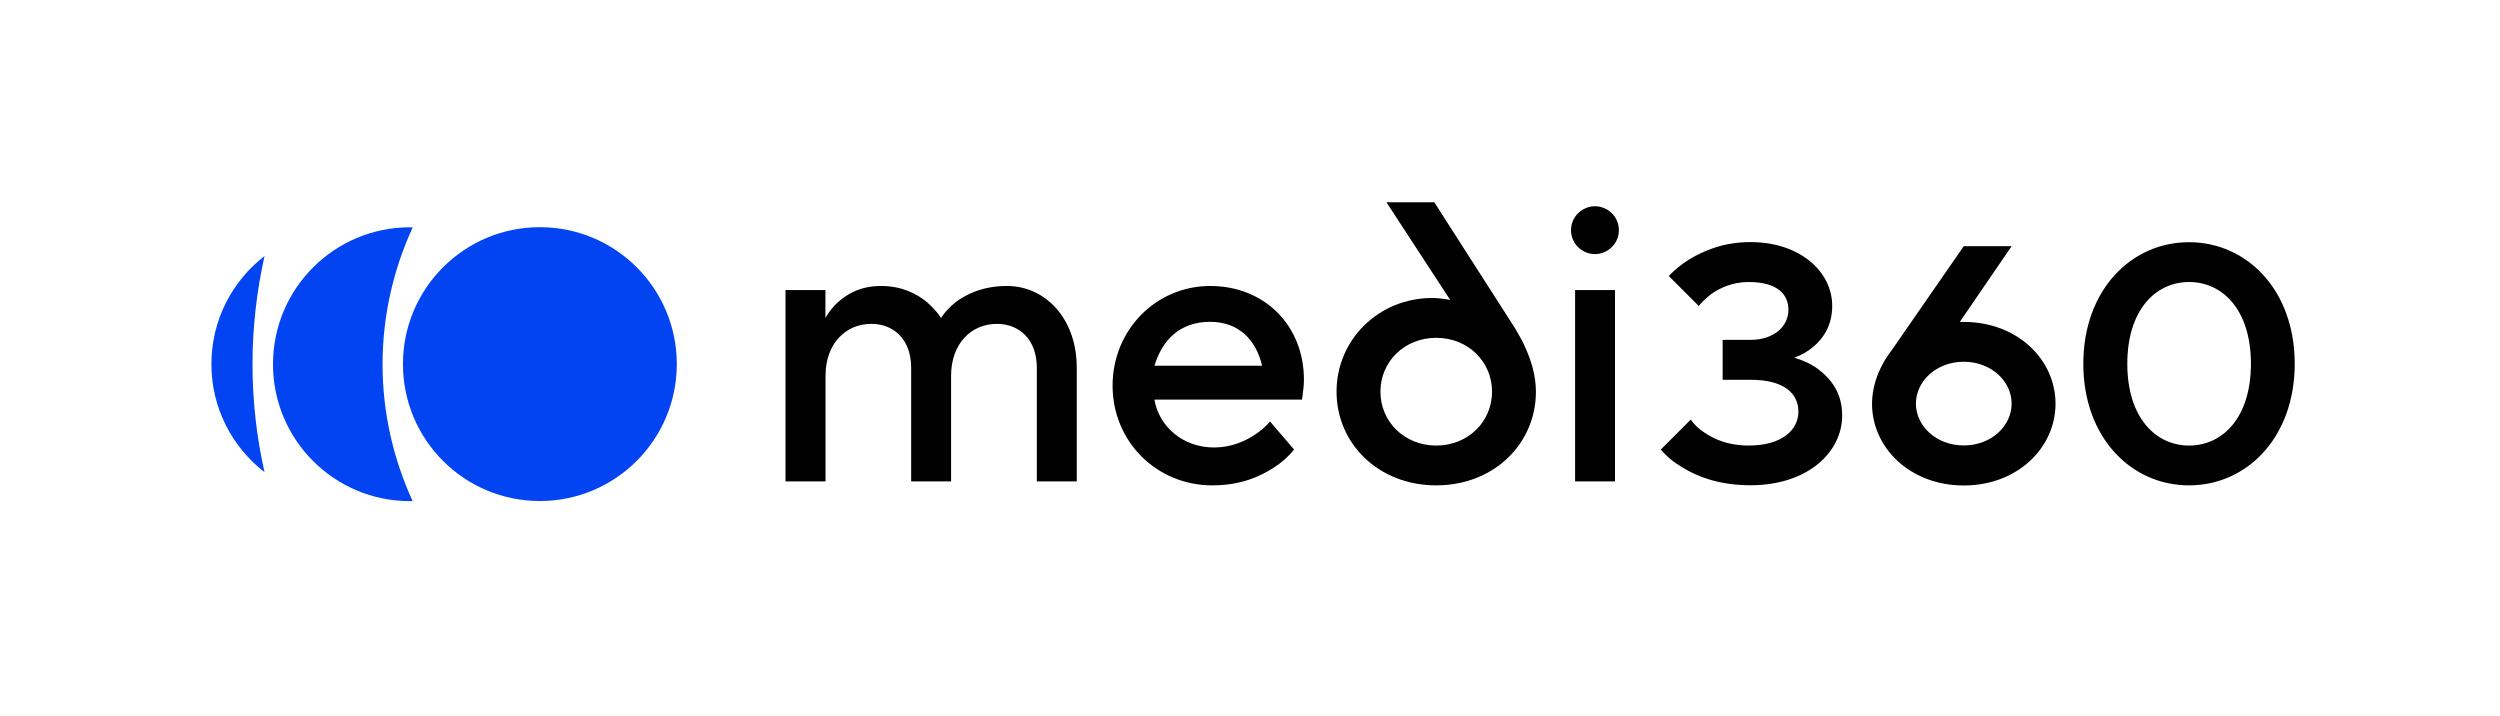
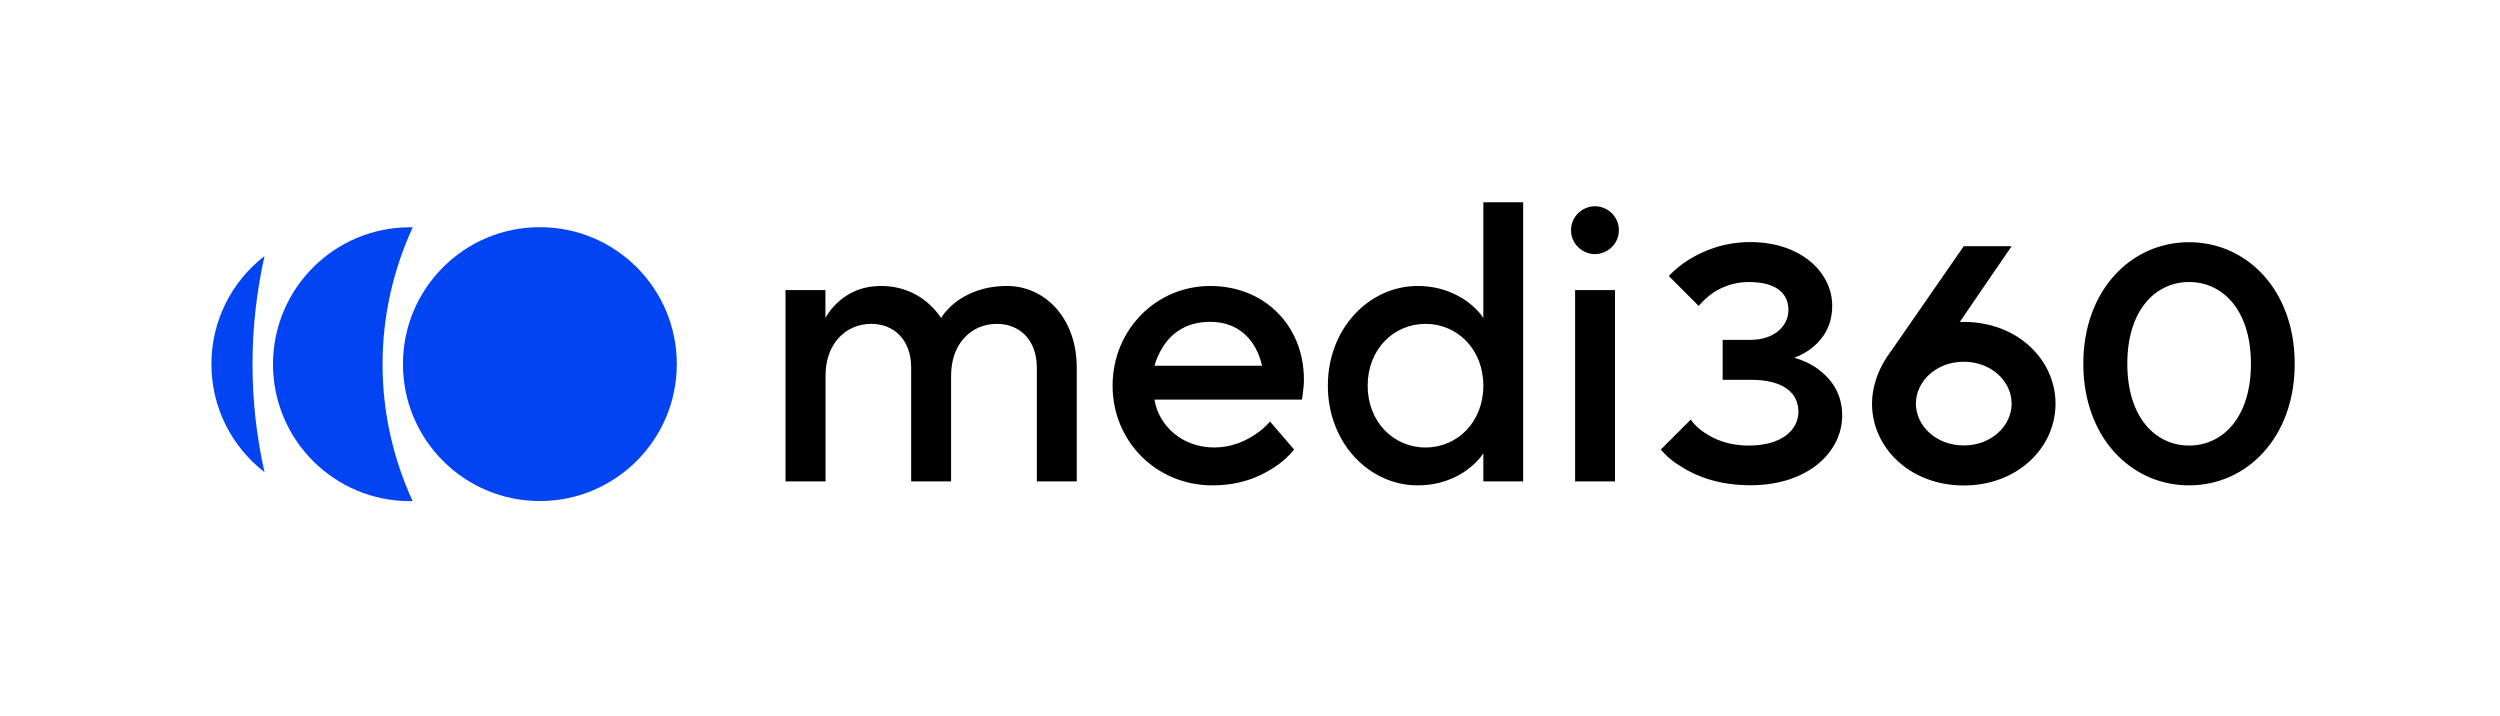
<svg xmlns="http://www.w3.org/2000/svg" id="b" data-name="Layer 2" viewBox="0 0 232.97 66.67">
  <defs>
    <style>
      .e {
        fill: none;
      }

      .f {
        fill: #0344f2;
      }

      .g {
        clip-path: url(#d);
      }
    </style>
    <clipPath id="d">
      <rect class="e" width="232.97" height="66.67" />
    </clipPath>
  </defs>
  <g id="c" data-name="Layer 1">
    <g class="g">
+       <path d="M213.84,33.9c0-6.87-4.46-11.33-9.85-11.33s-9.85,4.46-9.85,11.33,4.46,11.33,9.85,11.33,9.85-4.46,9.85-11.33M198.24,33.9c0-5.02,2.64-7.62,5.76-7.62s5.76,2.6,5.76,7.62-2.64,7.62-5.76,7.62-5.76-2.6-5.76-7.62M178.54,37.61c0-2.08,1.9-3.9,4.46-3.9s4.46,1.82,4.46,3.9-1.89,3.9-4.46,3.9-4.46-1.82-4.46-3.9M176.31,32.6c-.34.45-.67.93-.93,1.45-.48.89-.93,2.19-.93,3.57,0,4.09,3.53,7.62,8.55,7.62s8.55-3.53,8.55-7.62-3.53-7.62-8.55-7.62h-.37l4.83-7.06h-4.46l-6.69,9.66ZM154.76,41.88c.52.63,1.19,1.19,2.01,1.67,1.37.85,3.42,1.67,6.35,1.67,5.39,0,8.55-3.12,8.55-6.5,0-2.12-1.08-3.46-2.23-4.31-.63-.48-1.38-.82-2.23-1.08.63-.22,1.23-.56,1.75-1,.89-.74,1.78-1.93,1.78-3.83,0-3.16-2.97-5.94-7.62-5.94-2.53,0-4.38.82-5.68,1.6-.74.45-1.37.97-1.93,1.56l2.79,2.79c.34-.41.74-.78,1.19-1.12.78-.56,1.97-1.11,3.46-1.11,2.64,0,3.71,1.11,3.71,2.6s-1.3,2.79-3.53,2.79h-2.6v3.72h2.6c3.16,0,4.46,1.3,4.46,2.97s-1.49,3.16-4.64,3.16c-1.9,0-3.2-.59-4.09-1.19-.52-.34-.97-.74-1.3-1.23l-2.79,2.79ZM146.4,21.45c0,1.3,1.08,2.23,2.23,2.23s2.23-.93,2.23-2.23-1.08-2.23-2.23-2.23-2.23.93-2.23,2.23M146.78,44.86h3.72v-17.83h-3.72v17.83ZM132.84,41.7c-2.97,0-5.39-2.38-5.39-5.76s2.41-5.76,5.39-5.76,5.39,2.38,5.39,5.76-2.41,5.76-5.39,5.76M138.23,44.86h3.71v-26.01h-3.71v10.78c-.37-.56-.85-1.04-1.45-1.49-1-.74-2.56-1.49-4.68-1.49-4.46,0-8.36,3.9-8.36,9.29s3.9,9.29,8.36,9.29c2.12,0,3.68-.74,4.68-1.49.59-.45,1.08-.93,1.45-1.49v2.6ZM107.58,34.08c.74-2.42,2.38-4.09,5.2-4.09,2.64,0,4.27,1.67,4.83,4.09h-10.03ZM118.35,39.28c-.41.48-.89.89-1.41,1.23-.89.59-2.19,1.19-3.79,1.19-3.01,0-5.17-2.04-5.57-4.46h13.75l.07-.52c.04-.34.11-.78.11-1.34,0-5.05-3.68-8.73-8.73-8.73s-9.1,4.09-9.1,9.29,4.09,9.29,9.29,9.29c2.64,0,4.46-.82,5.76-1.67.74-.48,1.37-1.04,1.86-1.67l-2.23-2.6ZM73.21,44.86h3.72v-9.85c0-2.97,1.86-4.83,4.27-4.83,2.08,0,3.71,1.45,3.71,4.09v10.59h3.72v-9.85c0-2.97,1.86-4.83,4.27-4.83,2.08,0,3.72,1.45,3.72,4.09v10.59h3.72v-10.59c0-4.64-2.97-7.62-6.5-7.62-2.23,0-3.75.74-4.76,1.49-.56.44-1.04.93-1.38,1.49-.37-.56-.82-1.04-1.34-1.49-.89-.74-2.3-1.49-4.24-1.49s-3.16.74-4.01,1.49c-.48.44-.89.93-1.19,1.49v-2.6h-3.72v17.83Z" />
      <path class="f" d="M24.65,23.86c-3.01,2.33-4.95,5.97-4.95,10.07s1.94,7.74,4.95,10.07c-.73-3.24-1.12-6.61-1.12-10.07s.4-6.83,1.12-10.07" />
      <path class="f" d="M38.45,21.19c-.09,0-.17-.01-.25-.01-7.04,0-12.76,5.71-12.76,12.76s5.71,12.76,12.76,12.76c.09,0,.17-.01.25-.01-1.78-3.88-2.8-8.19-2.8-12.74s1.02-8.86,2.8-12.74" />
      <path class="f" d="M50.31,46.69c7.04,0,12.76-5.71,12.76-12.76s-5.71-12.76-12.76-12.76-12.76,5.71-12.76,12.76,5.71,12.76,12.76,12.76" />
-       <path d="M213.84,33.9c0-6.87-4.46-11.33-9.85-11.33s-9.85,4.46-9.85,11.33,4.46,11.33,9.85,11.33,9.85-4.46,9.85-11.33M198.24,33.9c0-5.02,2.64-7.62,5.76-7.62s5.76,2.6,5.76,7.62-2.64,7.62-5.76,7.62-5.76-2.6-5.76-7.62M178.54,37.61c0-2.08,1.9-3.9,4.46-3.9s4.46,1.82,4.46,3.9-1.89,3.9-4.46,3.9-4.46-1.82-4.46-3.9M176.31,32.6c-.34.45-.67.93-.93,1.45-.48.89-.93,2.19-.93,3.57,0,4.09,3.53,7.62,8.55,7.62s8.55-3.53,8.55-7.62-3.53-7.62-8.55-7.62h-.37l4.83-7.06h-4.46l-6.69,9.66ZM154.76,41.88c.52.63,1.19,1.19,2.01,1.67,1.37.85,3.42,1.67,6.35,1.67,5.39,0,8.55-3.12,8.55-6.5,0-2.12-1.08-3.46-2.23-4.31-.63-.48-1.38-.82-2.23-1.08.63-.22,1.23-.56,1.75-1,.89-.74,1.78-1.93,1.78-3.83,0-3.16-2.97-5.94-7.62-5.94-2.53,0-4.38.82-5.68,1.6-.74.45-1.37.97-1.93,1.56l2.79,2.79c.34-.41.74-.78,1.19-1.12.78-.56,1.97-1.11,3.46-1.11,2.64,0,3.71,1.11,3.71,2.6s-1.3,2.79-3.53,2.79h-2.6v3.72h2.6c3.16,0,4.46,1.3,4.46,2.97s-1.49,3.16-4.64,3.16c-1.9,0-3.2-.59-4.09-1.19-.52-.34-.97-.74-1.3-1.23l-2.79,2.79ZM146.4,21.45c0,1.3,1.08,2.23,2.23,2.23s2.23-.93,2.23-2.23-1.08-2.23-2.23-2.23-2.23.93-2.23,2.23M146.78,44.86h3.72v-17.83h-3.72v17.83ZM107.58,34.08c.74-2.42,2.38-4.09,5.2-4.09,2.64,0,4.27,1.67,4.83,4.09h-10.03ZM118.35,39.28c-.41.48-.89.89-1.41,1.23-.89.59-2.19,1.19-3.79,1.19-3.01,0-5.17-2.04-5.57-4.46h13.75l.07-.52c.04-.34.11-.78.11-1.34,0-5.05-3.68-8.73-8.73-8.73s-9.1,4.09-9.1,9.29,4.09,9.29,9.29,9.29c2.64,0,4.46-.82,5.76-1.67.74-.48,1.37-1.04,1.86-1.67l-2.23-2.6ZM73.21,44.86h3.72v-9.85c0-2.97,1.86-4.83,4.27-4.83,2.08,0,3.71,1.45,3.71,4.09v10.59h3.72v-9.85c0-2.97,1.86-4.83,4.27-4.83,2.08,0,3.72,1.45,3.72,4.09v10.59h3.72v-10.59c0-4.64-2.97-7.62-6.5-7.62-2.23,0-3.75.74-4.76,1.49-.56.44-1.04.93-1.38,1.49-.37-.56-.82-1.04-1.34-1.49-.89-.74-2.3-1.49-4.24-1.49s-3.16.74-4.01,1.49c-.48.44-.89.93-1.19,1.49v-2.6h-3.72v17.83Z" />
-       <path d="M139.04,36.5c0-2.79-2.23-5.02-5.2-5.02s-5.2,2.23-5.2,5.02,2.23,5.02,5.2,5.02,5.2-2.23,5.2-5.02M141.27,30.74c.33.56.67,1.15.93,1.78.48,1.08.93,2.49.93,3.98,0,4.83-3.9,8.73-9.29,8.73s-9.29-3.9-9.29-8.73,3.9-8.73,8.92-8.73c.56,0,1,.08,1.26.11l.41.07-5.94-9.1h4.46l7.62,11.89Z" />
    </g>
  </g>
</svg>
